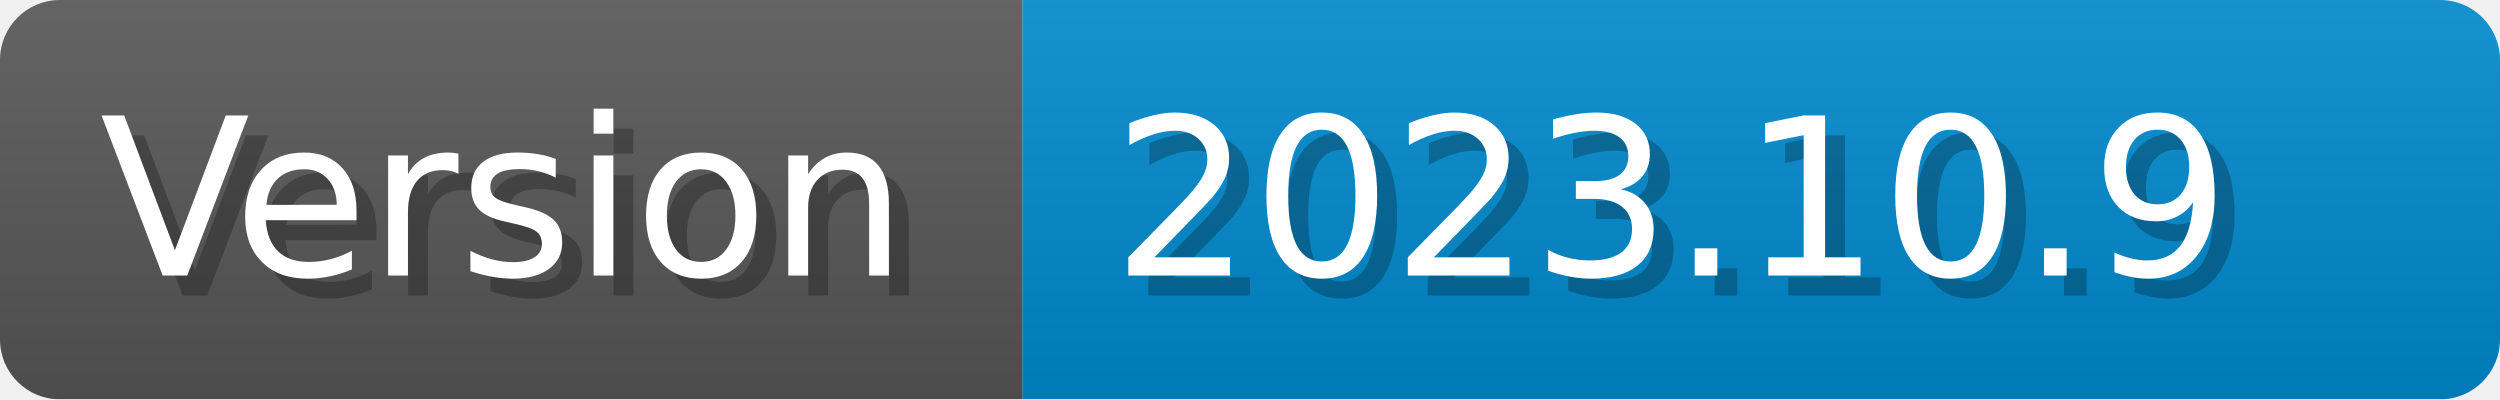
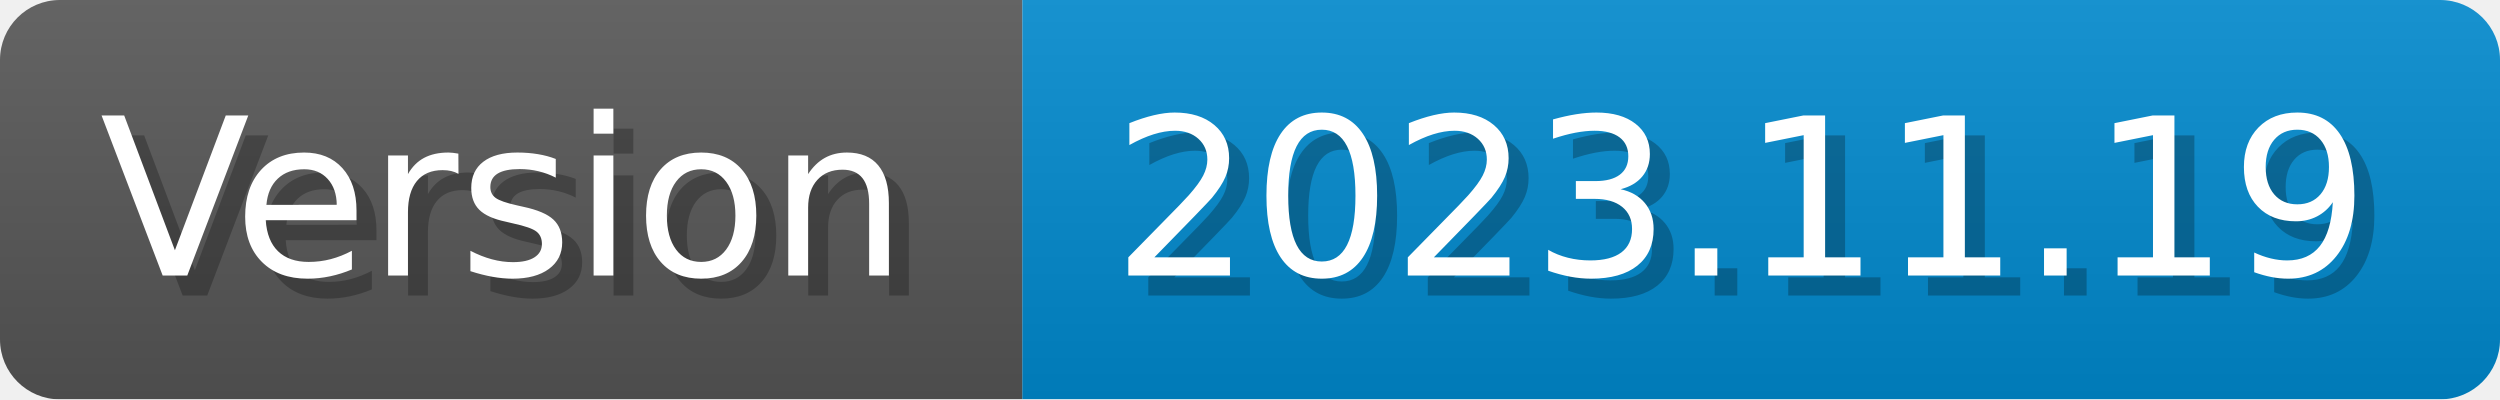
- <svg xmlns="http://www.w3.org/2000/svg" width="125.2" height="20" viewBox="0 0 1252 200" role="img" aria-label="Version: 2023.10.9">
+ <svg xmlns="http://www.w3.org/2000/svg" width="125.2" height="20" viewBox="0 0 1252 200" role="img" aria-label="Version: 2023.11.19">
  <linearGradient id="CEJbL" x2="0" y2="100%">
    <stop offset="0" stop-opacity=".1" stop-color="#EEE" />
    <stop offset="1" stop-opacity=".1" />
  </linearGradient>
  <mask id="erize">
    <rect width="1252" height="200" rx="30" fill="#FFF" />
  </mask>
  <g mask="url(#erize)">
    <rect width="512" height="200" fill="#555" />
    <rect width="740" height="200" fill="#08C" x="512" />
    <rect width="1252" height="200" fill="url(#CEJbL)" />
  </g>
  <g aria-hidden="true" fill="#fff" text-anchor="start" font-family="Verdana,DejaVu Sans,sans-serif" font-size="110">
    <text x="60" y="148" textLength="412" fill="#000" opacity="0.25">Version</text>
    <text x="50" y="138" textLength="412">Version</text>
-     <text x="567" y="148" textLength="640" fill="#000" opacity="0.25">2023.10.9</text>
-     <text x="557" y="138" textLength="640">2023.10.9</text>
+     <text x="567" y="148" textLength="640" fill="#000" opacity="0.25">2023.11.19</text>
+     <text x="557" y="138" textLength="640">2023.11.19</text>
  </g>
</svg>
